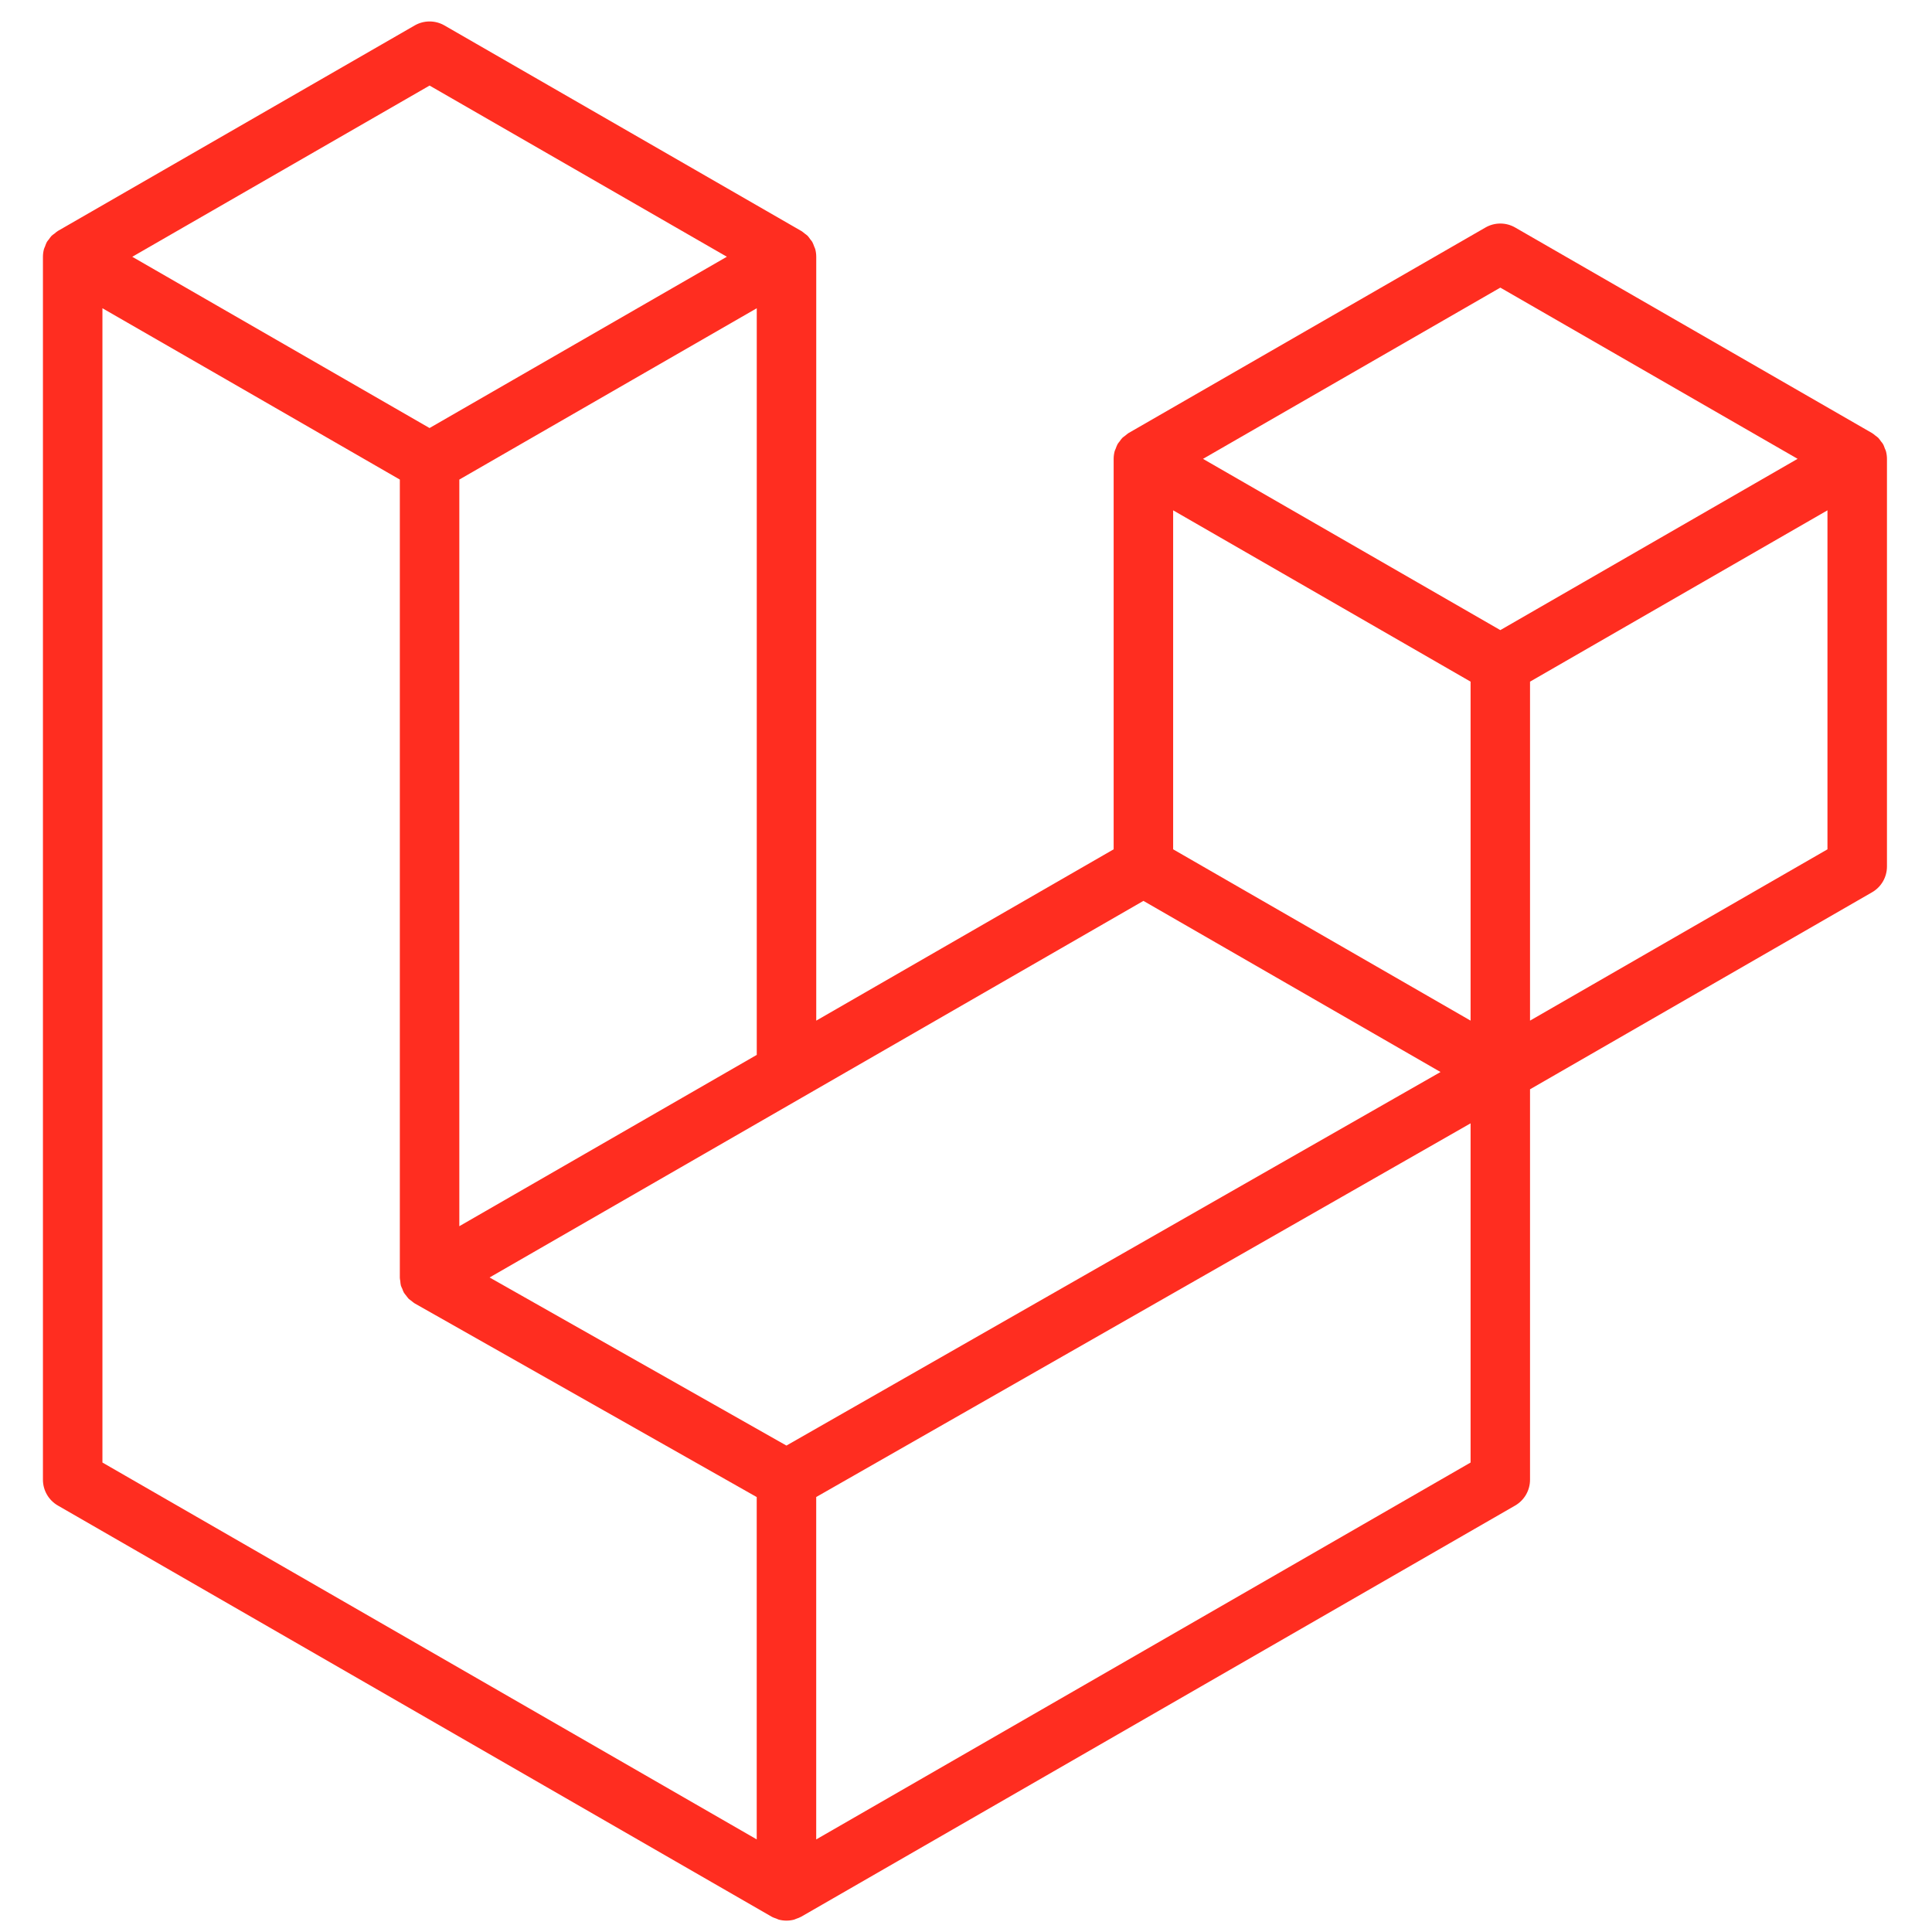
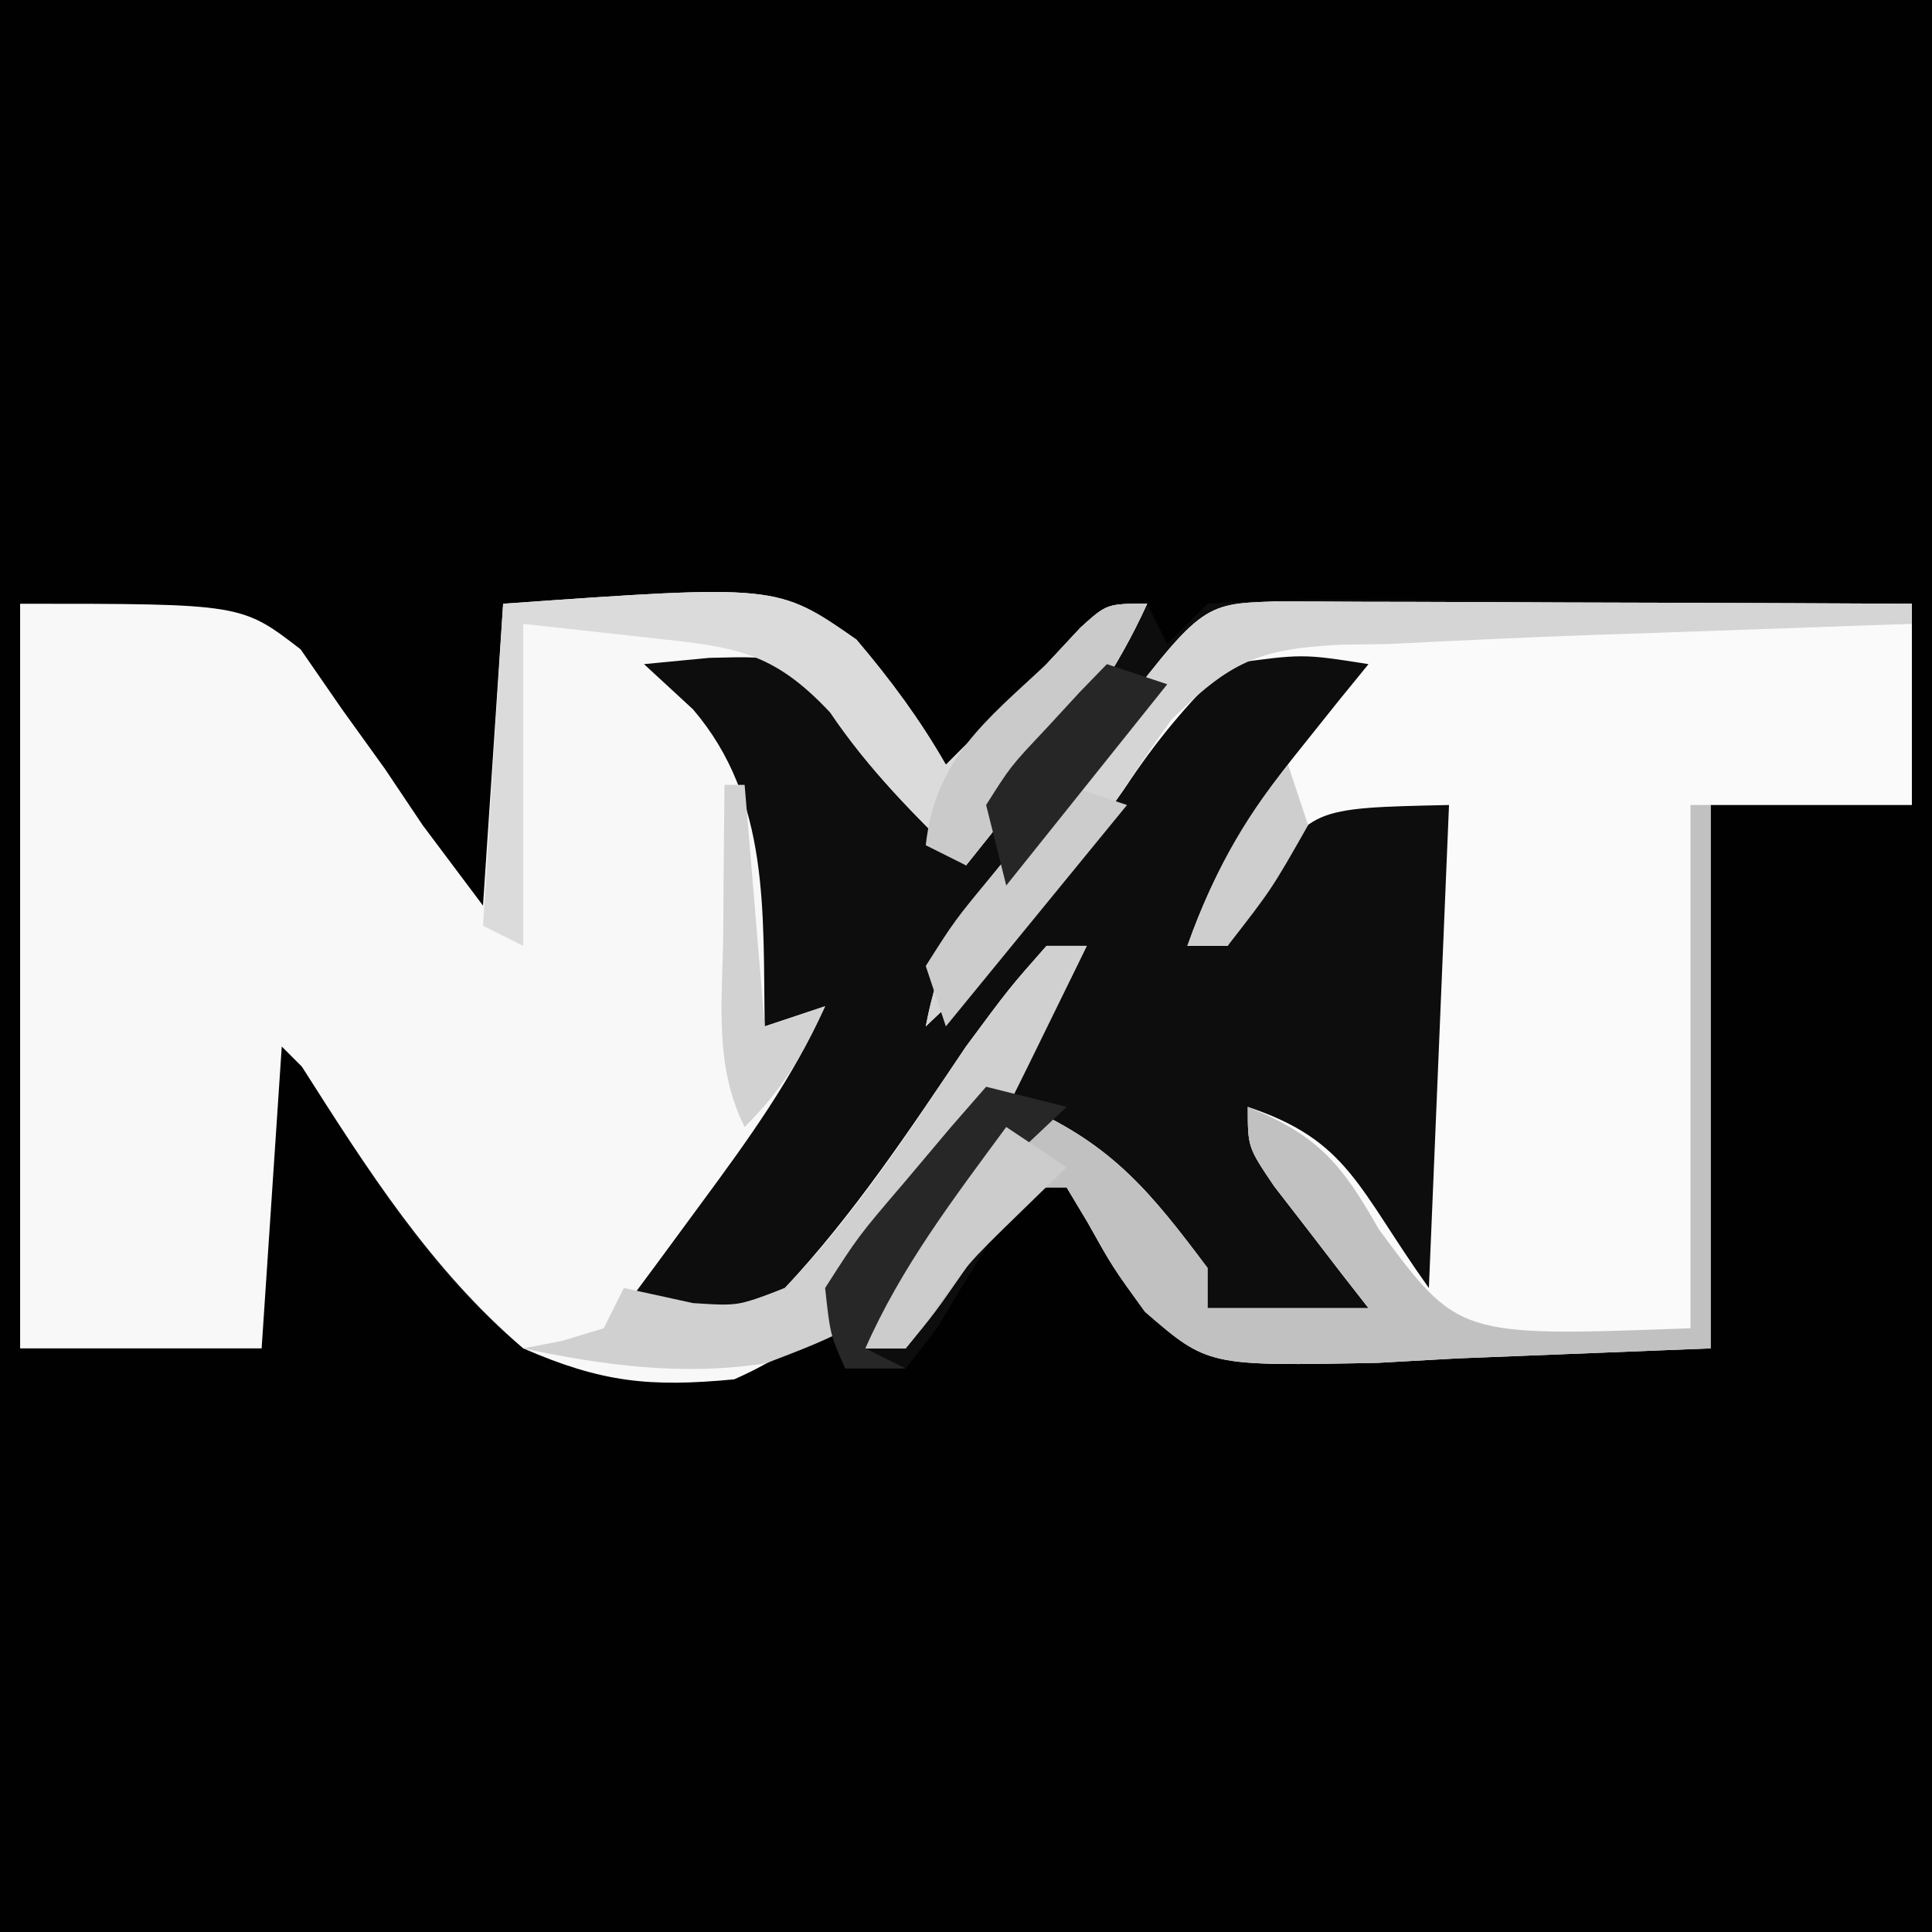
- <svg xmlns="http://www.w3.org/2000/svg" width="166" height="166" viewBox="0 0 166 166" fill="none">
-   <path fill-rule="evenodd" clip-rule="evenodd" d="M162.041 38.759C162.099 38.977 162.129 39.201 162.13 39.426V74.452C162.13 74.902 162.011 75.344 161.786 75.733C161.561 76.122 161.237 76.444 160.847 76.668L131.462 93.594V127.141C131.462 128.054 130.977 128.897 130.186 129.357L68.847 164.683C68.707 164.763 68.554 164.814 68.401 164.868C68.343 164.887 68.289 164.922 68.228 164.938C67.8 165.051 67.349 165.051 66.92 164.938C66.85 164.919 66.786 164.881 66.719 164.855C66.579 164.804 66.432 164.76 66.298 164.683L4.972 129.357C4.583 129.133 4.259 128.81 4.034 128.421C3.808 128.032 3.69 127.591 3.689 127.141L3.689 22.063C3.689 21.834 3.721 21.61 3.779 21.393C3.798 21.32 3.843 21.253 3.868 21.179C3.916 21.045 3.961 20.908 4.031 20.783C4.079 20.7 4.149 20.633 4.206 20.557C4.28 20.454 4.347 20.349 4.433 20.26C4.506 20.186 4.602 20.132 4.685 20.068C4.778 19.992 4.861 19.909 4.966 19.848L35.633 2.185C36.022 1.961 36.462 1.844 36.91 1.844C37.358 1.844 37.798 1.961 38.186 2.185L68.851 19.848H68.857C68.959 19.912 69.045 19.992 69.138 20.065C69.221 20.129 69.313 20.186 69.387 20.257C69.476 20.349 69.54 20.454 69.616 20.557C69.671 20.633 69.744 20.7 69.789 20.783C69.862 20.911 69.904 21.045 69.955 21.179C69.98 21.253 70.025 21.32 70.044 21.396C70.103 21.614 70.133 21.838 70.133 22.063V87.694L95.686 72.974V39.423C95.686 39.2 95.718 38.973 95.775 38.759C95.798 38.683 95.839 38.615 95.865 38.542C95.916 38.408 95.96 38.271 96.031 38.146C96.079 38.063 96.149 37.996 96.203 37.92C96.279 37.818 96.343 37.712 96.433 37.623C96.506 37.549 96.599 37.495 96.681 37.431C96.777 37.355 96.86 37.272 96.962 37.211L127.633 19.548C128.021 19.324 128.461 19.206 128.91 19.206C129.358 19.206 129.798 19.324 130.186 19.548L160.85 37.211C160.959 37.275 161.042 37.355 161.137 37.428C161.217 37.492 161.31 37.549 161.383 37.62C161.473 37.712 161.536 37.818 161.613 37.92C161.67 37.996 161.741 38.063 161.785 38.146C161.859 38.271 161.9 38.408 161.951 38.542C161.98 38.615 162.021 38.683 162.041 38.759ZM157.018 72.974V43.848L146.287 50.028L131.462 58.568V87.694L157.021 72.974H157.018ZM126.354 125.663V96.518L111.771 104.85L70.13 128.626V158.046L126.354 125.663ZM8.801 26.485V125.663L65.018 158.043V128.629L35.649 112L35.64 111.994L35.627 111.988C35.528 111.93 35.445 111.847 35.353 111.777C35.273 111.713 35.18 111.662 35.11 111.592L35.104 111.582C35.021 111.502 34.963 111.403 34.893 111.314C34.829 111.228 34.753 111.154 34.702 111.065L34.699 111.055C34.641 110.96 34.606 110.845 34.565 110.736C34.523 110.64 34.469 110.551 34.443 110.449C34.411 110.328 34.405 110.197 34.392 110.072C34.379 109.976 34.354 109.881 34.354 109.785V109.778V41.205L19.532 32.662L8.801 26.485ZM36.913 7.35L11.364 22.063L36.907 36.777L62.453 22.06L36.907 7.35H36.913ZM50.2 99.174L65.022 90.637V26.485L54.291 32.665L39.466 41.205V105.357L50.2 99.174ZM128.91 24.713L103.363 39.426L128.91 54.14L154.453 39.423L128.91 24.713ZM126.354 58.568L111.529 50.028L100.798 43.848V72.974L115.619 81.511L126.354 87.694V58.568ZM67.571 124.205L105.042 102.803L123.772 92.109L98.245 77.405L68.854 94.334L42.066 109.762L67.571 124.205Z" fill="#FF2D20" />
+ <svg xmlns="http://www.w3.org/2000/svg" version="1.1" width="96" height="96">
+   <path d="M0 0 C31.68 0 63.36 0 96 0 C96 31.68 96 63.36 96 96 C64.32 96 32.64 96 0 96 C0 64.32 0 32.64 0 0 Z " fill="#010101" transform="translate(0,0)" />
+   <path d="M0 0 C3.63 0 7.26 0 11 0 C11 18.48 11 36.96 11 56 C-20.68 56 -52.36 56 -85 56 C-85 46.43 -85 36.86 -85 27 C-80.71 27 -76.42 27 -72 27 C-72 21.72 -72 16.44 -72 11 C-68.808 14.192 -65.703 17.343 -62.688 20.688 C-61.99 21.454 -61.293 22.221 -60.574 23.012 C-59 25 -59 25 -59 27 C-53.72 26.67 -48.44 26.34 -43 26 C-43 26.66 -43 27.32 -43 28 C-42.01 28 -41.02 28 -40 28 C-39.752 27.278 -39.505 26.556 -39.25 25.812 C-37.89 22.753 -36.171 20.533 -34 18 C-32.25 18.625 -32.25 18.625 -30 20 C-29.567 21 -29.134 22.001 -28.688 23.031 C-27.699 24.748 -27.699 24.748 -26 26 C-21.594 26.932 -17.24 26.883 -12.75 26.875 C-8.543 26.916 -4.335 26.957 0 27 C0 18.09 0 9.18 0 0 Z " fill="#010101" transform="translate(85,40)" />
+   <path d="M0 0 C11 0 11 0 13.938 2.266 C14.618 3.25 15.299 4.235 16 5.25 C16.701 6.225 17.402 7.199 18.125 8.203 C18.744 9.126 19.363 10.049 20 11 C20.99 12.32 21.98 13.64 23 15 C23.33 10.05 23.66 5.1 24 0 C37.617 -0.964 37.617 -0.964 41.555 1.781 C43.251 3.78 44.697 5.728 46 8 C46.763 7.237 47.526 6.474 48.312 5.688 C49.199 4.801 50.086 3.914 51 3 C51.557 2.402 52.114 1.804 52.688 1.188 C54 0 54 0 56 0 C56.495 0.99 56.495 0.99 57 2 C57.66 1.34 58.32 0.68 59 0 C61.653 -0.175 64.2 -0.232 66.852 -0.195 C67.626 -0.192 68.4 -0.19 69.197 -0.187 C71.673 -0.176 74.149 -0.15 76.625 -0.125 C78.302 -0.115 79.979 -0.106 81.656 -0.098 C85.771 -0.076 89.885 -0.041 94 0 C94 3.3 94 6.6 94 10 C90.7 10 87.4 10 84 10 C84 18.91 84 27.82 84 37 C79.834 37.165 75.668 37.33 71.375 37.5 C70.072 37.573 68.769 37.646 67.427 37.721 C59.022 37.882 59.022 37.882 55.896 35.184 C54.289 32.969 54.289 32.969 53.038 30.732 C52.695 30.161 52.353 29.589 52 29 C51.34 29 50.68 29 50 29 C48.381 31.273 46.976 33.643 45.535 36.031 C45.029 36.681 44.522 37.331 44 38 C43.01 38 42.02 38 41 38 C41 37.34 41 36.68 41 36 C40.01 36.495 40.01 36.495 39 37 C34.076 38.012 29.894 38.246 25 37 C20.308 33.279 17.179 27.995 14 23 C13.67 22.67 13.34 22.34 13 22 C12.67 26.95 12.34 31.9 12 37 C8.04 37 4.08 37 0 37 C0 24.79 0 12.58 0 0 Z " fill="#0D0D0D" transform="translate(1,30)" />
+   <path d="M0 0 C11 0 11 0 13.938 2.266 C14.618 3.25 15.299 4.235 16 5.25 C16.701 6.225 17.402 7.199 18.125 8.203 C18.744 9.126 19.363 10.049 20 11 C20.99 12.32 21.98 13.64 23 15 C23.33 10.05 23.66 5.1 24 0 C37.617 -0.964 37.617 -0.964 41.555 1.781 C43.251 3.78 44.697 5.728 46 8 C46.763 7.237 47.526 6.474 48.312 5.688 C49.199 4.801 50.086 3.914 51 3 C51.557 2.402 52.114 1.804 52.688 1.188 C54 0 54 0 56 0 C54.509 3.283 52.614 5.931 50.375 8.75 C49.743 9.549 49.112 10.348 48.461 11.172 C47.979 11.775 47.497 12.378 47 13 C44.423 10.495 42.124 8.186 40.125 5.188 C38.07 2.592 38.07 2.592 34.25 2.688 C33.178 2.791 32.105 2.894 31 3 C32.207 4.114 32.207 4.114 33.438 5.25 C37.286 9.75 36.899 15.335 37 21 C37.99 20.67 38.98 20.34 40 20 C38.378 23.585 36.207 26.59 33.875 29.75 C33.151 30.735 32.426 31.72 31.68 32.734 C31.125 33.482 30.571 34.23 30 35 C33.365 35.245 34.945 35.292 38 34 C41.455 30.302 44.174 26.186 47 22 C49.141 19.109 49.141 19.109 51 17 C51.66 17 52.32 17 53 17 C49.076 25.069 43.973 34.825 35.48 38.539 C31.272 38.938 28.891 38.692 25 37 C20.408 33.082 17.215 28.05 14 23 C13.67 22.67 13.34 22.34 13 22 C12.67 26.95 12.34 31.9 12 37 C8.04 37 4.08 37 0 37 C0 24.79 0 12.58 0 0 Z " fill="#F8F8F8" transform="translate(1,30)" />
+   <path d="M0 0 C1.476 0 2.952 0.006 4.427 0.016 C5.203 0.017 5.978 0.019 6.777 0.02 C9.264 0.026 11.75 0.038 14.236 0.051 C15.918 0.056 17.599 0.061 19.281 0.065 C23.412 0.076 27.543 0.093 31.674 0.114 C31.674 3.414 31.674 6.714 31.674 10.114 C28.374 10.114 25.074 10.114 21.674 10.114 C21.674 19.024 21.674 27.934 21.674 37.114 C17.507 37.279 13.341 37.444 9.049 37.614 C7.746 37.686 6.443 37.759 5.101 37.834 C-3.304 37.996 -3.304 37.996 -6.431 35.297 C-8.037 33.082 -8.037 33.082 -9.289 30.846 C-9.631 30.274 -9.974 29.703 -10.326 29.114 C-10.986 29.114 -11.646 29.114 -12.326 29.114 C-13.838 30.906 -13.838 30.906 -15.326 33.114 C-16.889 35.364 -16.889 35.364 -18.326 37.114 C-18.986 37.114 -19.646 37.114 -20.326 37.114 C-18.917 34.075 -17.238 31.52 -15.201 28.864 C-14.663 28.157 -14.124 27.451 -13.569 26.723 C-13.159 26.192 -12.749 25.661 -12.326 25.114 C-8.025 27.025 -6.127 29.379 -3.326 33.114 C-3.326 33.774 -3.326 34.434 -3.326 35.114 C-0.686 35.114 1.954 35.114 4.674 35.114 C4.24 34.559 3.807 34.005 3.361 33.434 C2.804 32.709 2.247 31.985 1.674 31.239 C1.117 30.519 0.56 29.8 -0.014 29.059 C-1.326 27.114 -1.326 27.114 -1.326 25.114 C3.696 26.788 4.128 29.149 7.674 34.114 C8.004 26.194 8.334 18.274 8.674 10.114 C1.751 10.263 1.751 10.263 -0.639 14.176 C-1.196 15.145 -1.753 16.115 -2.326 17.114 C-2.986 17.114 -3.646 17.114 -4.326 17.114 C-2.977 13.277 -1.249 10.462 1.299 7.301 C1.93 6.511 2.562 5.721 3.213 4.906 C3.695 4.315 4.177 3.723 4.674 3.114 C1.39 2.596 1.39 2.596 -2.326 3.114 C-4.43 5.196 -5.851 6.885 -7.451 9.301 C-8.263 10.464 -9.078 11.624 -9.897 12.781 C-10.487 13.623 -10.487 13.623 -11.089 14.482 C-12.954 16.941 -15.085 18.996 -17.326 21.114 C-16.716 17.88 -15.629 15.864 -13.639 13.258 C-12.838 12.201 -12.838 12.201 -12.022 11.123 C-11.462 10.398 -10.903 9.673 -10.326 8.926 C-9.767 8.189 -9.208 7.453 -8.631 6.694 C-3.627 0.124 -3.627 0.124 0 0 Z " fill="#FAFAFA" transform="translate(63.32642,29.88647)" />
+   <path d="M0 0 C0.33 0 0.66 0 1 0 C1 8.91 1 17.82 1 27 C-3.166 27.165 -7.332 27.33 -11.625 27.5 C-12.928 27.573 -14.231 27.646 -15.573 27.721 C-23.978 27.882 -23.978 27.882 -27.104 25.184 C-28.711 22.969 -28.711 22.969 -29.962 20.732 C-30.305 20.161 -30.647 19.589 -31 19 C-31.66 19 -32.32 19 -33 19 C-34.512 20.793 -34.512 20.793 -36 23 C-37.562 25.25 -37.562 25.25 -39 27 C-39.66 27 -40.32 27 -41 27 C-39.59 23.961 -37.911 21.406 -35.875 18.75 C-35.336 18.044 -34.797 17.337 -34.242 16.609 C-33.832 16.078 -33.422 15.547 -33 15 C-28.699 16.912 -26.801 19.266 -24 23 C-24 23.66 -24 24.32 -24 25 C-21.36 25 -18.72 25 -16 25 C-16.433 24.446 -16.866 23.891 -17.312 23.32 C-17.869 22.596 -18.426 21.871 -19 21.125 C-19.557 20.406 -20.114 19.686 -20.688 18.945 C-22 17 -22 17 -22 15 C-18.511 16.412 -17.33 17.83 -15.5 21.062 C-11.542 26.427 -11.542 26.427 0 26 C0 17.42 0 8.84 0 0 Z " fill="#C1C1C1" transform="translate(84,40)" />
+   <path d="M0 0 C13.617 -0.964 13.617 -0.964 17.555 1.781 C19.251 3.78 20.697 5.728 22 8 C22.763 7.237 23.526 6.474 24.312 5.688 C25.199 4.801 26.086 3.914 27 3 C27.557 2.402 28.114 1.804 28.688 1.188 C30 0 30 0 32 0 C30.509 3.283 28.614 5.931 26.375 8.75 C25.743 9.549 25.112 10.348 24.461 11.172 C23.979 11.775 23.497 12.378 23 13 C20.498 10.568 18.206 8.306 16.25 5.406 C13.339 2.293 11.432 2.148 7.25 1.688 C5.188 1.461 3.125 1.234 1 1 C1 6.28 1 11.56 1 17 C0.34 16.67 -0.32 16.34 -1 16 C-0.67 10.72 -0.34 5.44 0 0 Z " fill="#DBDBDB" transform="translate(25,30)" />
+   <path d="M0 0 C1.476 0 2.952 0.006 4.427 0.016 C5.203 0.017 5.978 0.019 6.777 0.02 C9.264 0.026 11.75 0.038 14.236 0.051 C15.918 0.056 17.599 0.061 19.281 0.065 C23.412 0.076 27.543 0.093 31.674 0.114 C31.674 0.444 31.674 0.774 31.674 1.114 C30.928 1.139 30.182 1.164 29.414 1.189 C26 1.306 22.587 1.429 19.174 1.551 C17.414 1.61 17.414 1.61 15.619 1.67 C12.302 1.791 8.989 1.95 5.674 2.114 C4.463 2.133 4.463 2.133 3.227 2.152 C-0.803 2.358 -2.212 3.001 -5.119 5.879 C-5.942 7.024 -6.74 8.186 -7.514 9.364 C-8.316 10.517 -9.122 11.668 -9.932 12.817 C-10.319 13.372 -10.706 13.927 -11.105 14.498 C-12.962 16.954 -15.091 19.001 -17.326 21.114 C-16.716 17.88 -15.629 15.864 -13.639 13.258 C-12.838 12.201 -12.838 12.201 -12.022 11.123 C-11.462 10.398 -10.903 9.673 -10.326 8.926 C-9.487 7.821 -9.487 7.821 -8.631 6.694 C-3.627 0.124 -3.627 0.124 0 0 Z " fill="#D5D5D5" transform="translate(63.32642,29.88647)" />
+   <path d="M0 0 C0.66 0 1.32 0 2 0 C-6.75 17.99 -6.75 17.99 -13.934 20.74 C-18.039 21.378 -21.969 20.859 -26 20 C-25.361 19.876 -24.721 19.753 -24.062 19.625 C-23.382 19.419 -22.701 19.212 -22 19 C-21.67 18.34 -21.34 17.68 -21 17 C-19.866 17.247 -18.731 17.495 -17.562 17.75 C-15.297 17.897 -15.297 17.897 -13 17 C-9.489 13.34 -6.809 9.208 -4 5 C-1.859 2.105 -1.859 2.105 0 0 Z " fill="#D0D0D0" transform="translate(52,47)" />
+   <path d="M0 0 C1.32 0.33 2.64 0.66 4 1 C3.278 1.681 2.556 2.361 1.812 3.062 C-1.235 6.092 -3.572 9.462 -6 13 C-5.34 13.33 -4.68 13.66 -4 14 C-4.99 14 -5.98 14 -7 14 C-7.746 12.328 -7.746 12.328 -8 10 C-6.348 7.422 -6.348 7.422 -4.062 4.75 C-2.935 3.412 -2.935 3.412 -1.785 2.047 C-1.196 1.371 -0.607 0.696 0 0 Z " fill="#272727" transform="translate(49,54)" />
+   <path d="M0 0 C-1.491 3.283 -3.386 5.931 -5.625 8.75 C-6.572 9.949 -6.572 9.949 -7.539 11.172 C-8.021 11.775 -8.503 12.378 -9 13 C-9.66 12.67 -10.32 12.34 -11 12 C-10.526 7.732 -8.042 5.825 -5 3 C-4.443 2.402 -3.886 1.804 -3.312 1.188 C-2 0 -2 0 0 0 Z " fill="#CACACA" transform="translate(57,30)" />
+   <path d="M0 0 C0.99 0.33 1.98 0.66 3 1 C0.03 4.63 -2.94 8.26 -6 12 C-6.33 11.01 -6.66 10.02 -7 9 C-5.566 6.738 -5.566 6.738 -3.562 4.312 C-2.904 3.504 -2.245 2.696 -1.566 1.863 C-1.049 1.248 -0.533 0.634 0 0 Z " fill="#CCCCCC" transform="translate(53,39)" />
+   <path d="M0 0 C0.99 0.33 1.98 0.66 3 1 C0.36 4.3 -2.28 7.6 -5 11 C-5.33 9.68 -5.66 8.36 -6 7 C-4.785 5.078 -4.785 5.078 -3.062 3.25 C-2.497 2.636 -1.931 2.023 -1.348 1.391 C-0.903 0.932 -0.458 0.473 0 0 Z " fill="#262626" transform="translate(55,33)" />
+   <path d="M0 0 C0.99 0.66 1.98 1.32 3 2 C2.237 2.743 1.474 3.485 0.688 4.25 C-1.956 6.824 -1.956 6.824 -3.688 9.312 C-4.337 10.148 -4.337 10.148 -5 11 C-5.66 11 -6.32 11 -7 11 C-5.221 6.956 -2.605 3.539 0 0 Z " fill="#CCCCCC" transform="translate(50,56)" />
+   <path d="M0 0 C0.33 0 0.66 0 1 0 C1.33 3.96 1.66 7.92 2 12 C2.99 11.67 3.98 11.34 5 11 C3.848 13.468 2.952 15.048 1 17 C-0.533 13.935 -0.103 10.732 -0.062 7.375 C-0.058 6.669 -0.053 5.962 -0.049 5.234 C-0.037 3.49 -0.019 1.745 0 0 Z " fill="#D2D2D2" transform="translate(36,39)" />
+   <path d="M0 0 C0.33 0.99 0.66 1.98 1 3 C-0.812 6.188 -0.812 6.188 -3 9 C-3.66 9 -4.32 9 -5 9 C-3.751 5.541 -2.325 2.853 0 0 Z " fill="#CECECE" transform="translate(64,38)" />
</svg>
